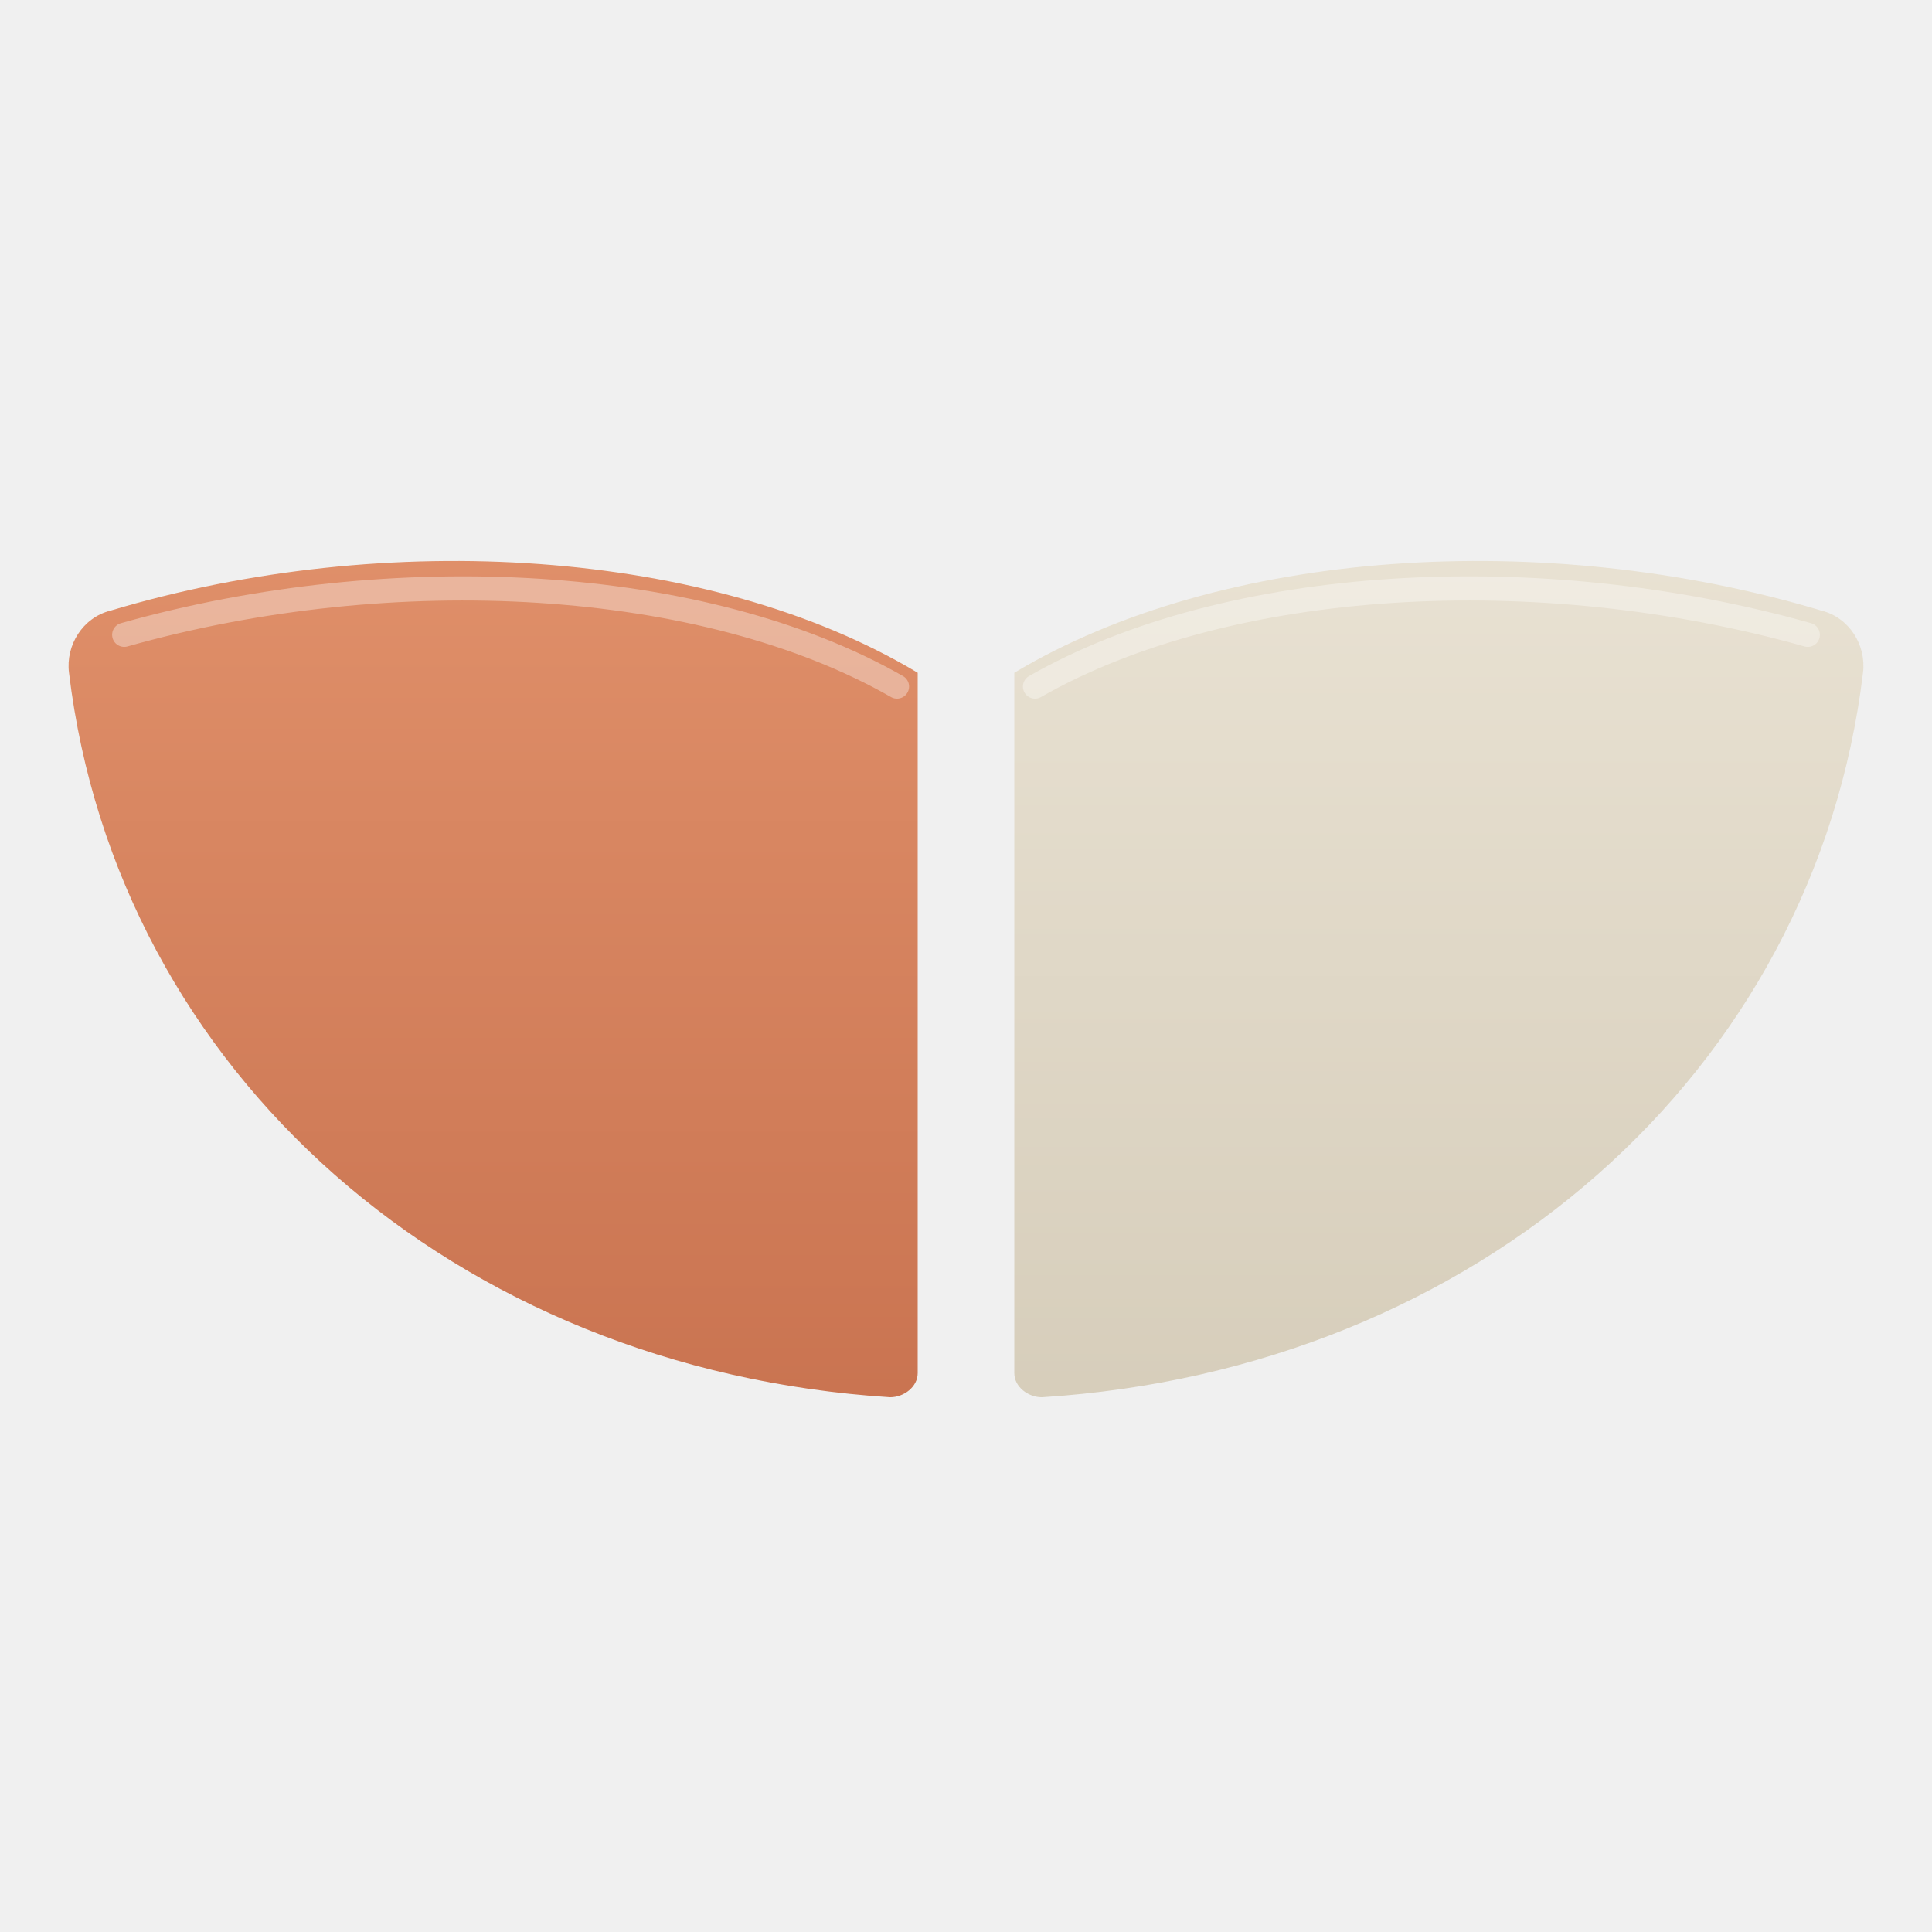
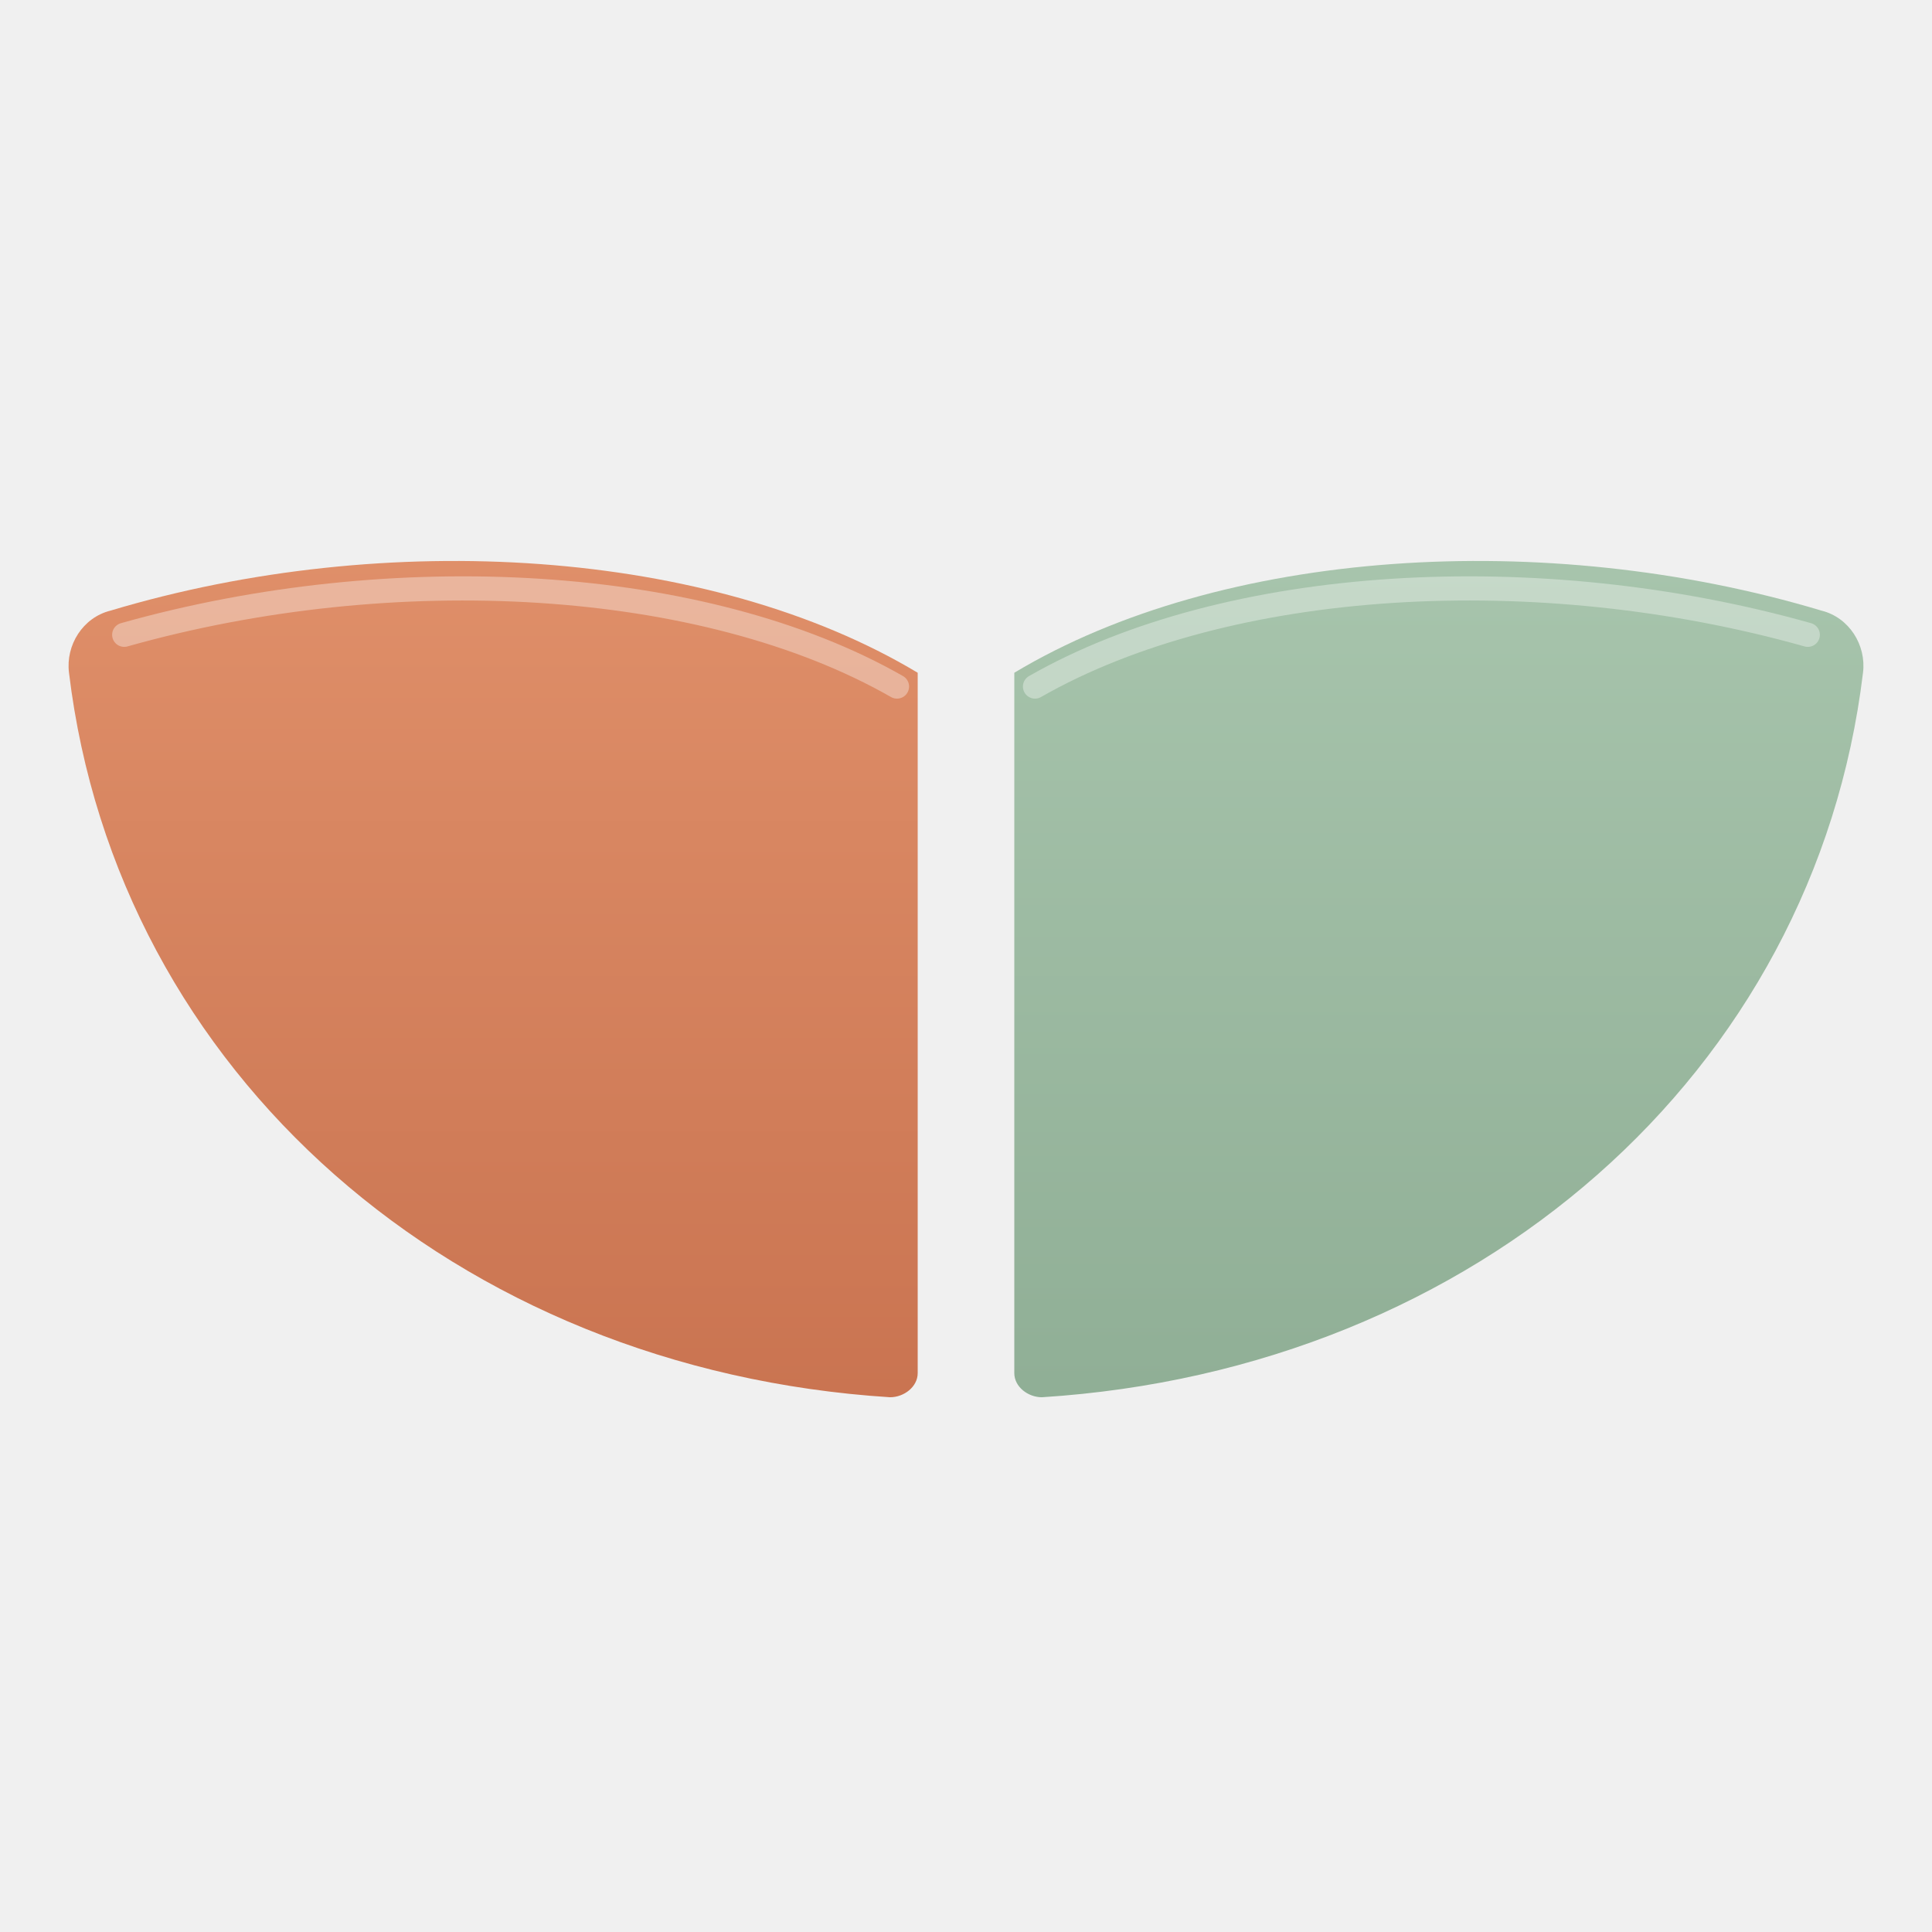
<svg xmlns="http://www.w3.org/2000/svg" viewBox="4 4 56 56" role="img" aria-label="Tobis Kochbuch">
  <g transform="translate(0 -0.7)">
    <defs>
      <linearGradient id="a" x1="0" y1="20" x2="0" y2="46" gradientUnits="userSpaceOnUse">
        <stop offset="0" stop-color="#E0906A" />
        <stop offset="1" stop-color="#C97350" />
      </linearGradient>
      <linearGradient id="g" x1="0" y1="20" x2="0" y2="46" gradientUnits="userSpaceOnUse">
-         <stop offset="0" stop-color="#E9E2D3" />
-         <stop offset="1" stop-color="#D6CDBA" />
+         <stop offset="0" stop-color="#A8C5AD" />
+         <stop offset="1" stop-color="#8FAE95" />
      </linearGradient>
    </defs>
    <path d="M30.6 24.2C24.6 20.6 15.2 20 7.2 22.4C6.4 22.6 5.9 23.4 6 24.2C7.4 35.8 17.2 44.4 29.8 45.2C30.2 45.2 30.6 44.9 30.6 44.5Z" fill="url(#a)" />
    <path d="M33.4 24.2C39.4 20.6 48.8 20 56.8 22.4C57.6 22.6 58.1 23.4 58 24.2C56.6 35.8 46.8 44.4 34.2 45.2C33.8 45.2 33.4 44.9 33.4 44.5Z" fill="url(#g)" />
    <path d="M7.6 23.1C15.4 20.9 24.4 21.4 30 24.6" stroke="#fff" stroke-opacity=".35" stroke-width=".7" fill="none" stroke-linecap="round" />
    <path d="M34 24.6C39.6 21.4 48.6 20.9 56.4 23.1" stroke="#fff" stroke-opacity=".35" stroke-width=".7" fill="none" stroke-linecap="round" />
  </g>
</svg>
